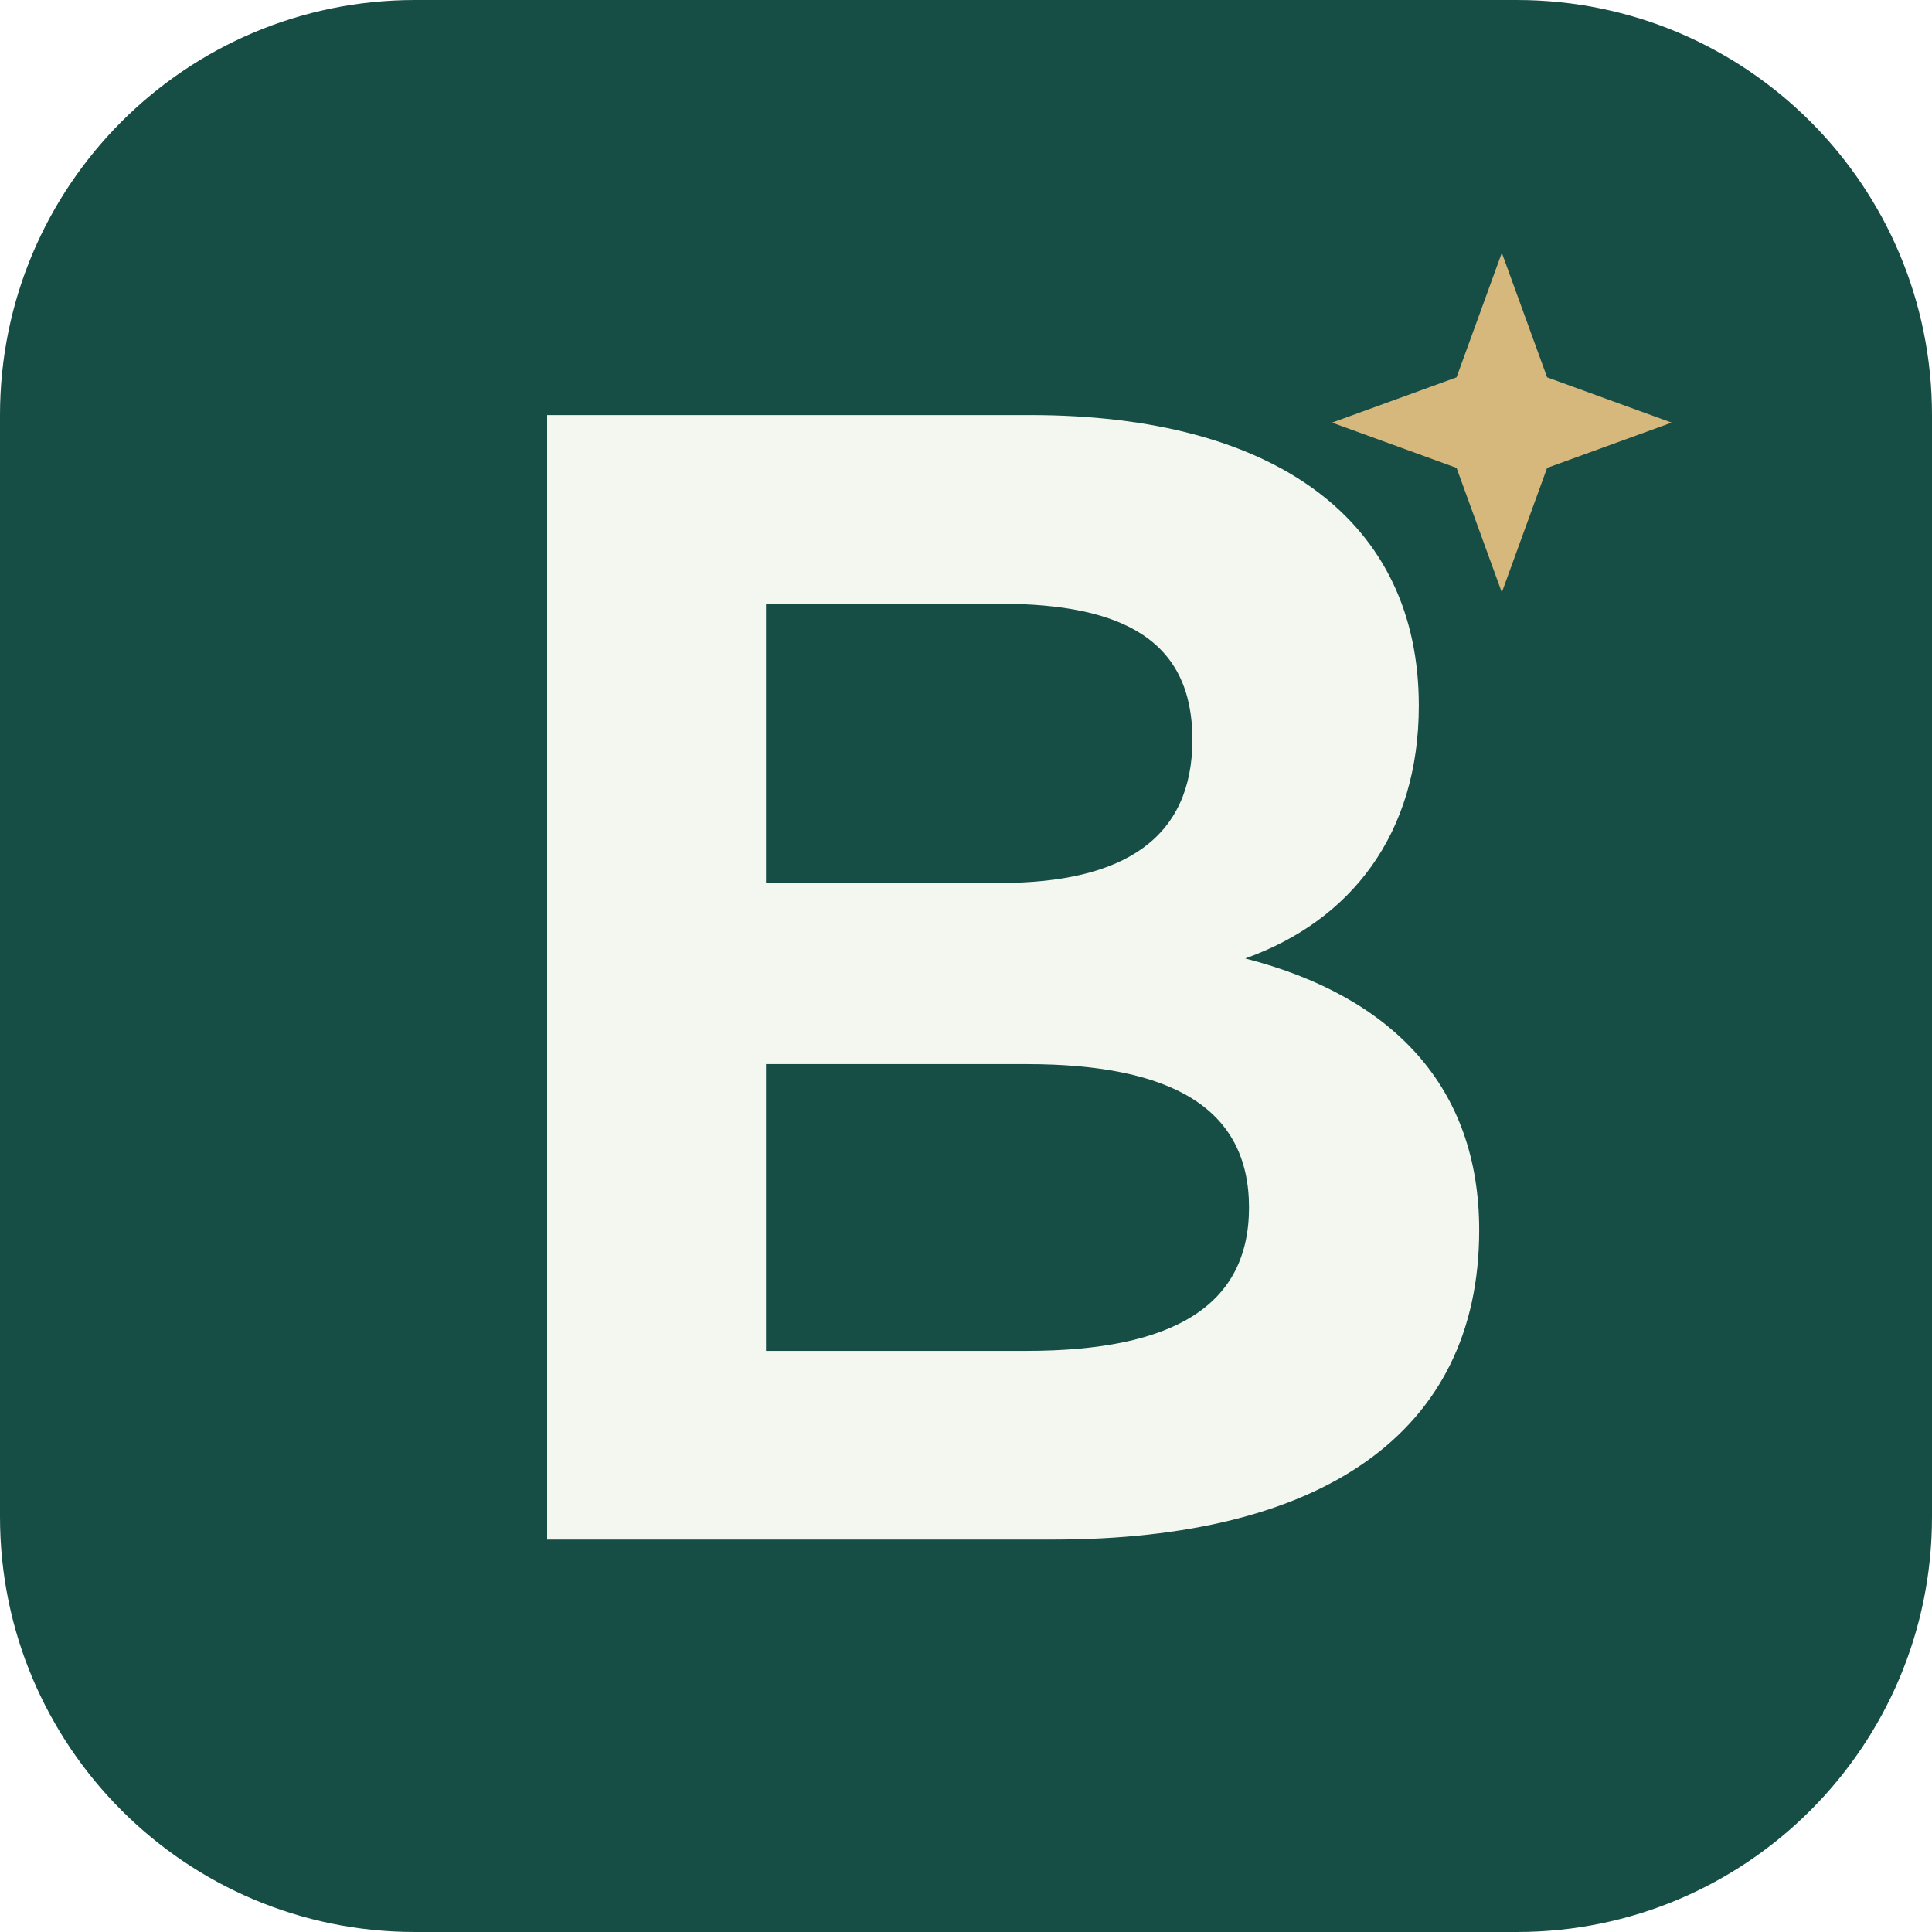
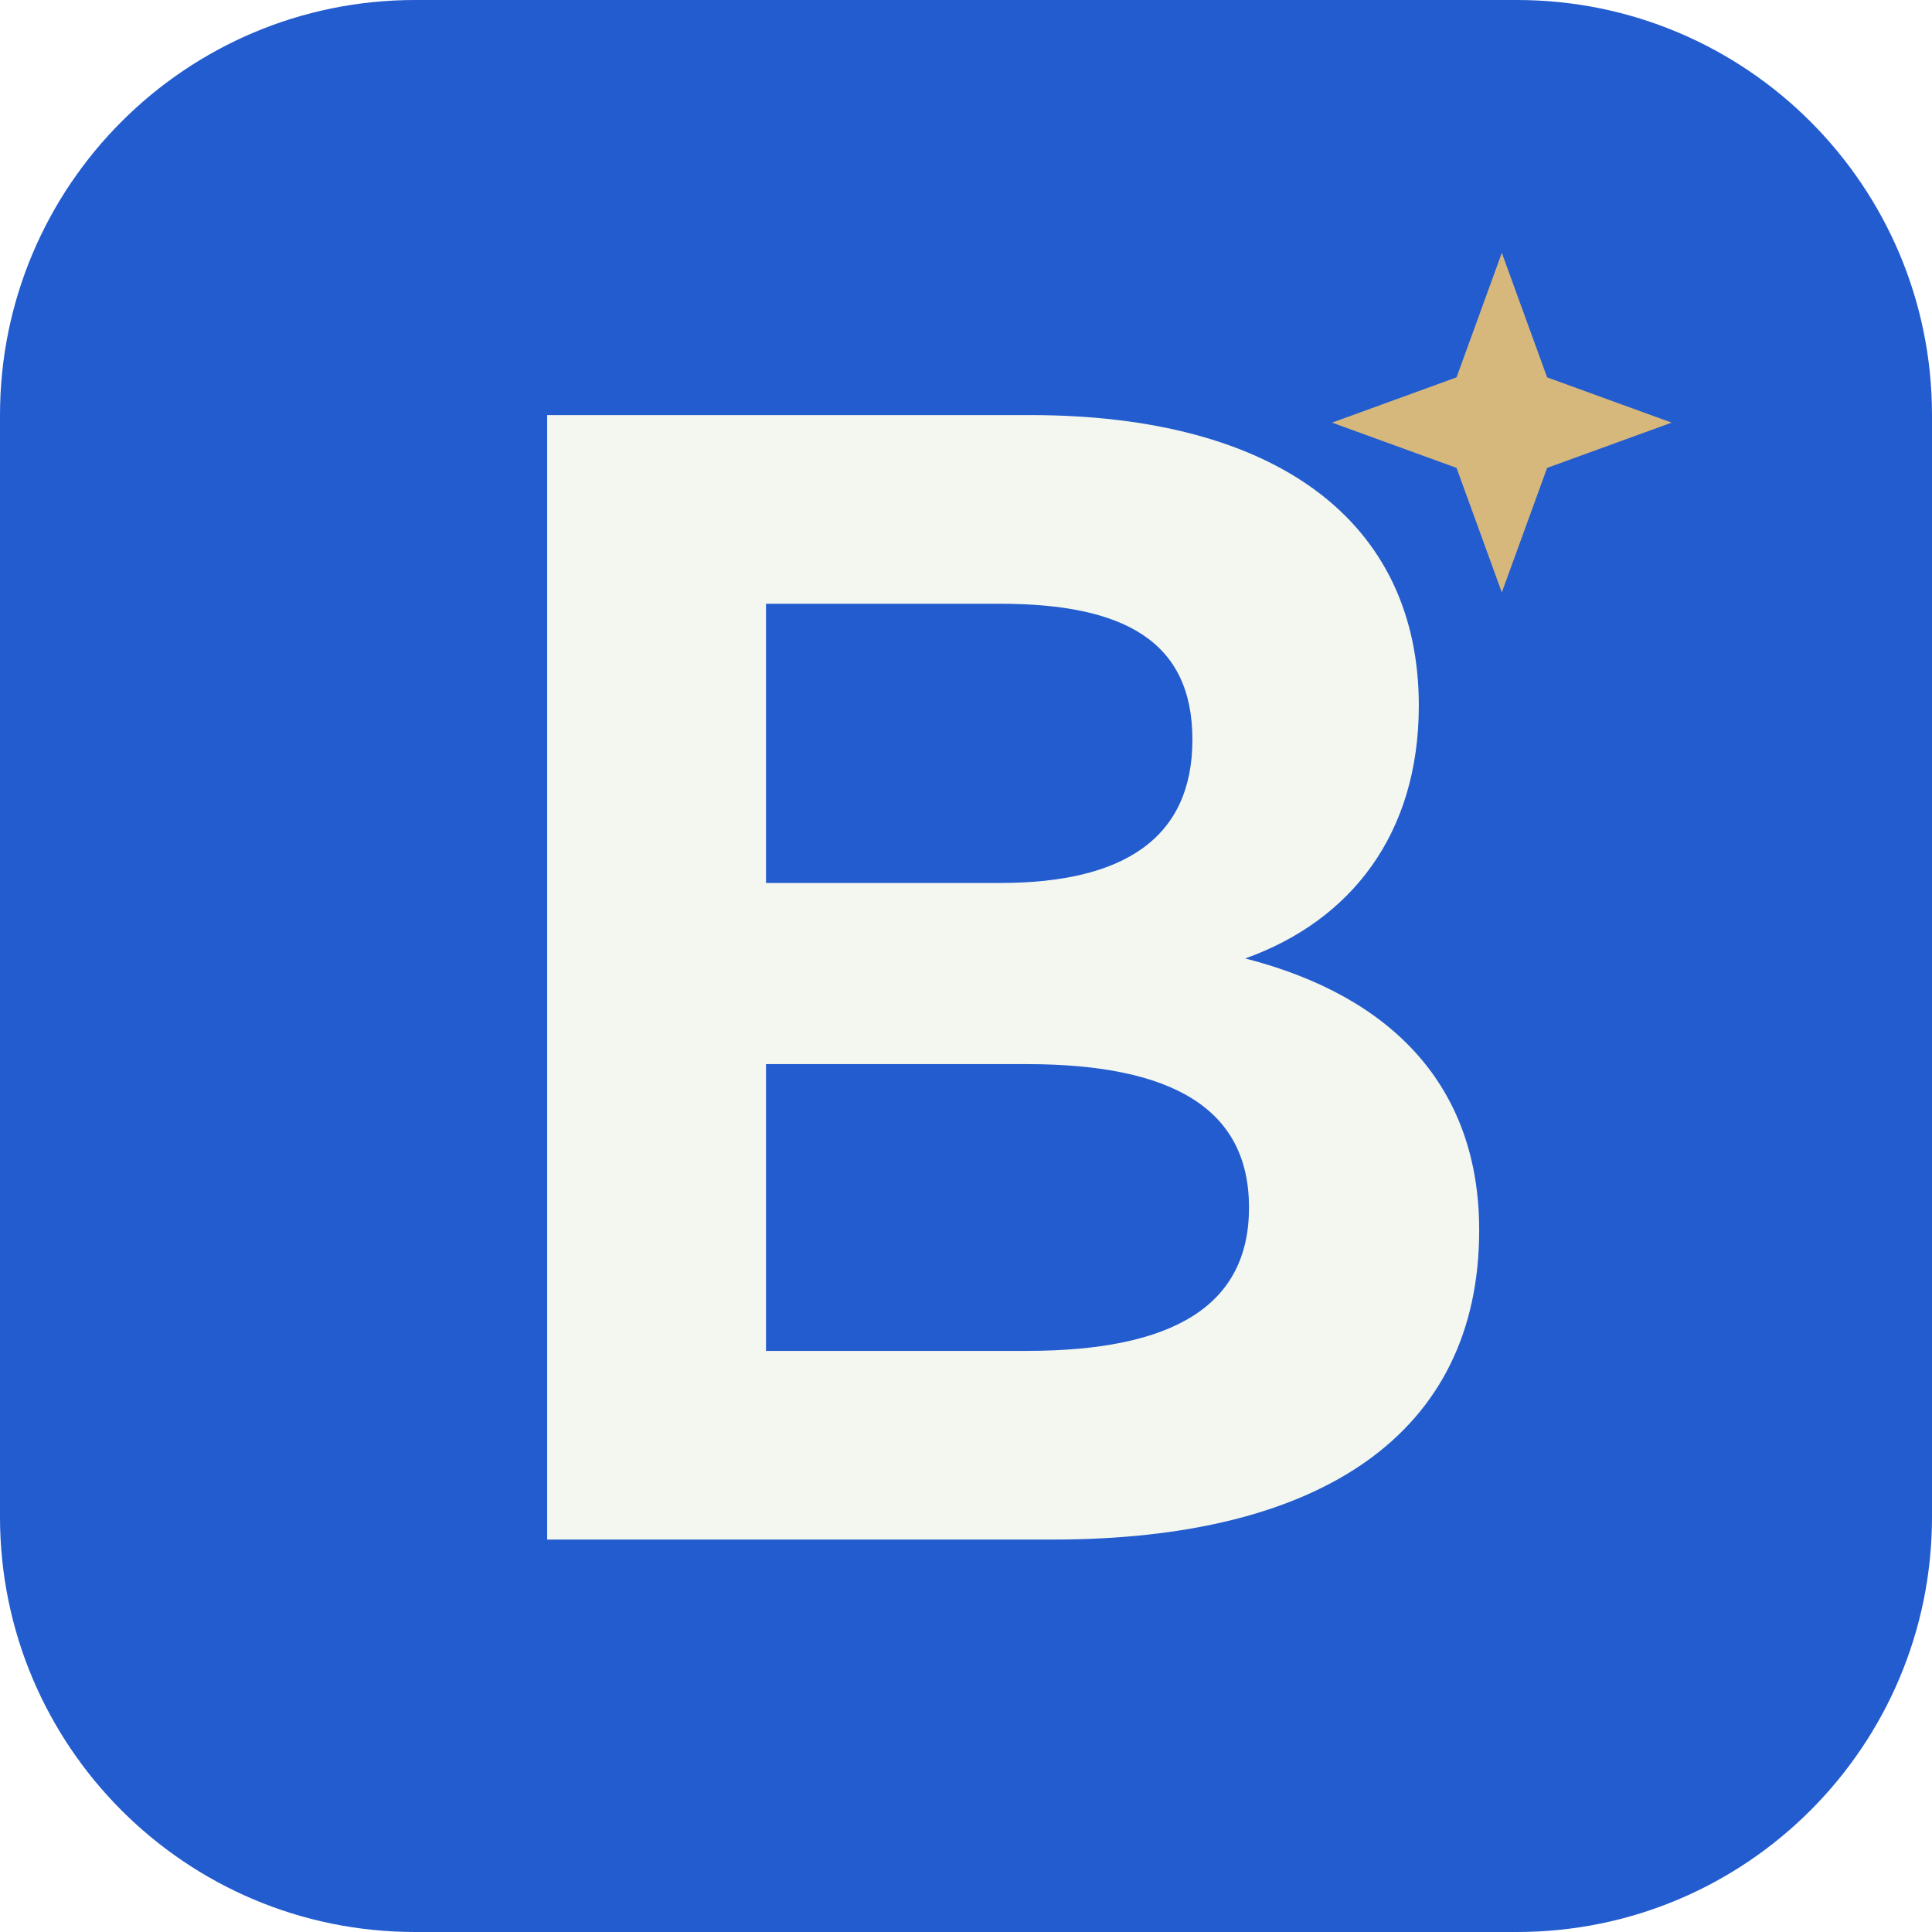
<svg xmlns="http://www.w3.org/2000/svg" viewBox="0 0 512 512">
-   <rect width="512" height="512" rx="110" fill="#164e46" />
+   <rect width="512" height="512" rx="110" fill="#235cce" />
  <path d="M145 110h128c65 0 103 28 103 77 0 34-18 57-46 67 39 10 62 34 62 72 0 54-42 82-113 82H145zm58 50v74h62c33 0 51-12 51-38s-18-36-51-36zm0 122v76h69c39 0 59-12 59-38s-20-38-59-38z" fill="#f4f7ef" />
  <path d="m398 67 12 33 33 12-33 12-12 33-12-33-33-12 33-12z" fill="#d6b77c" />
</svg>
